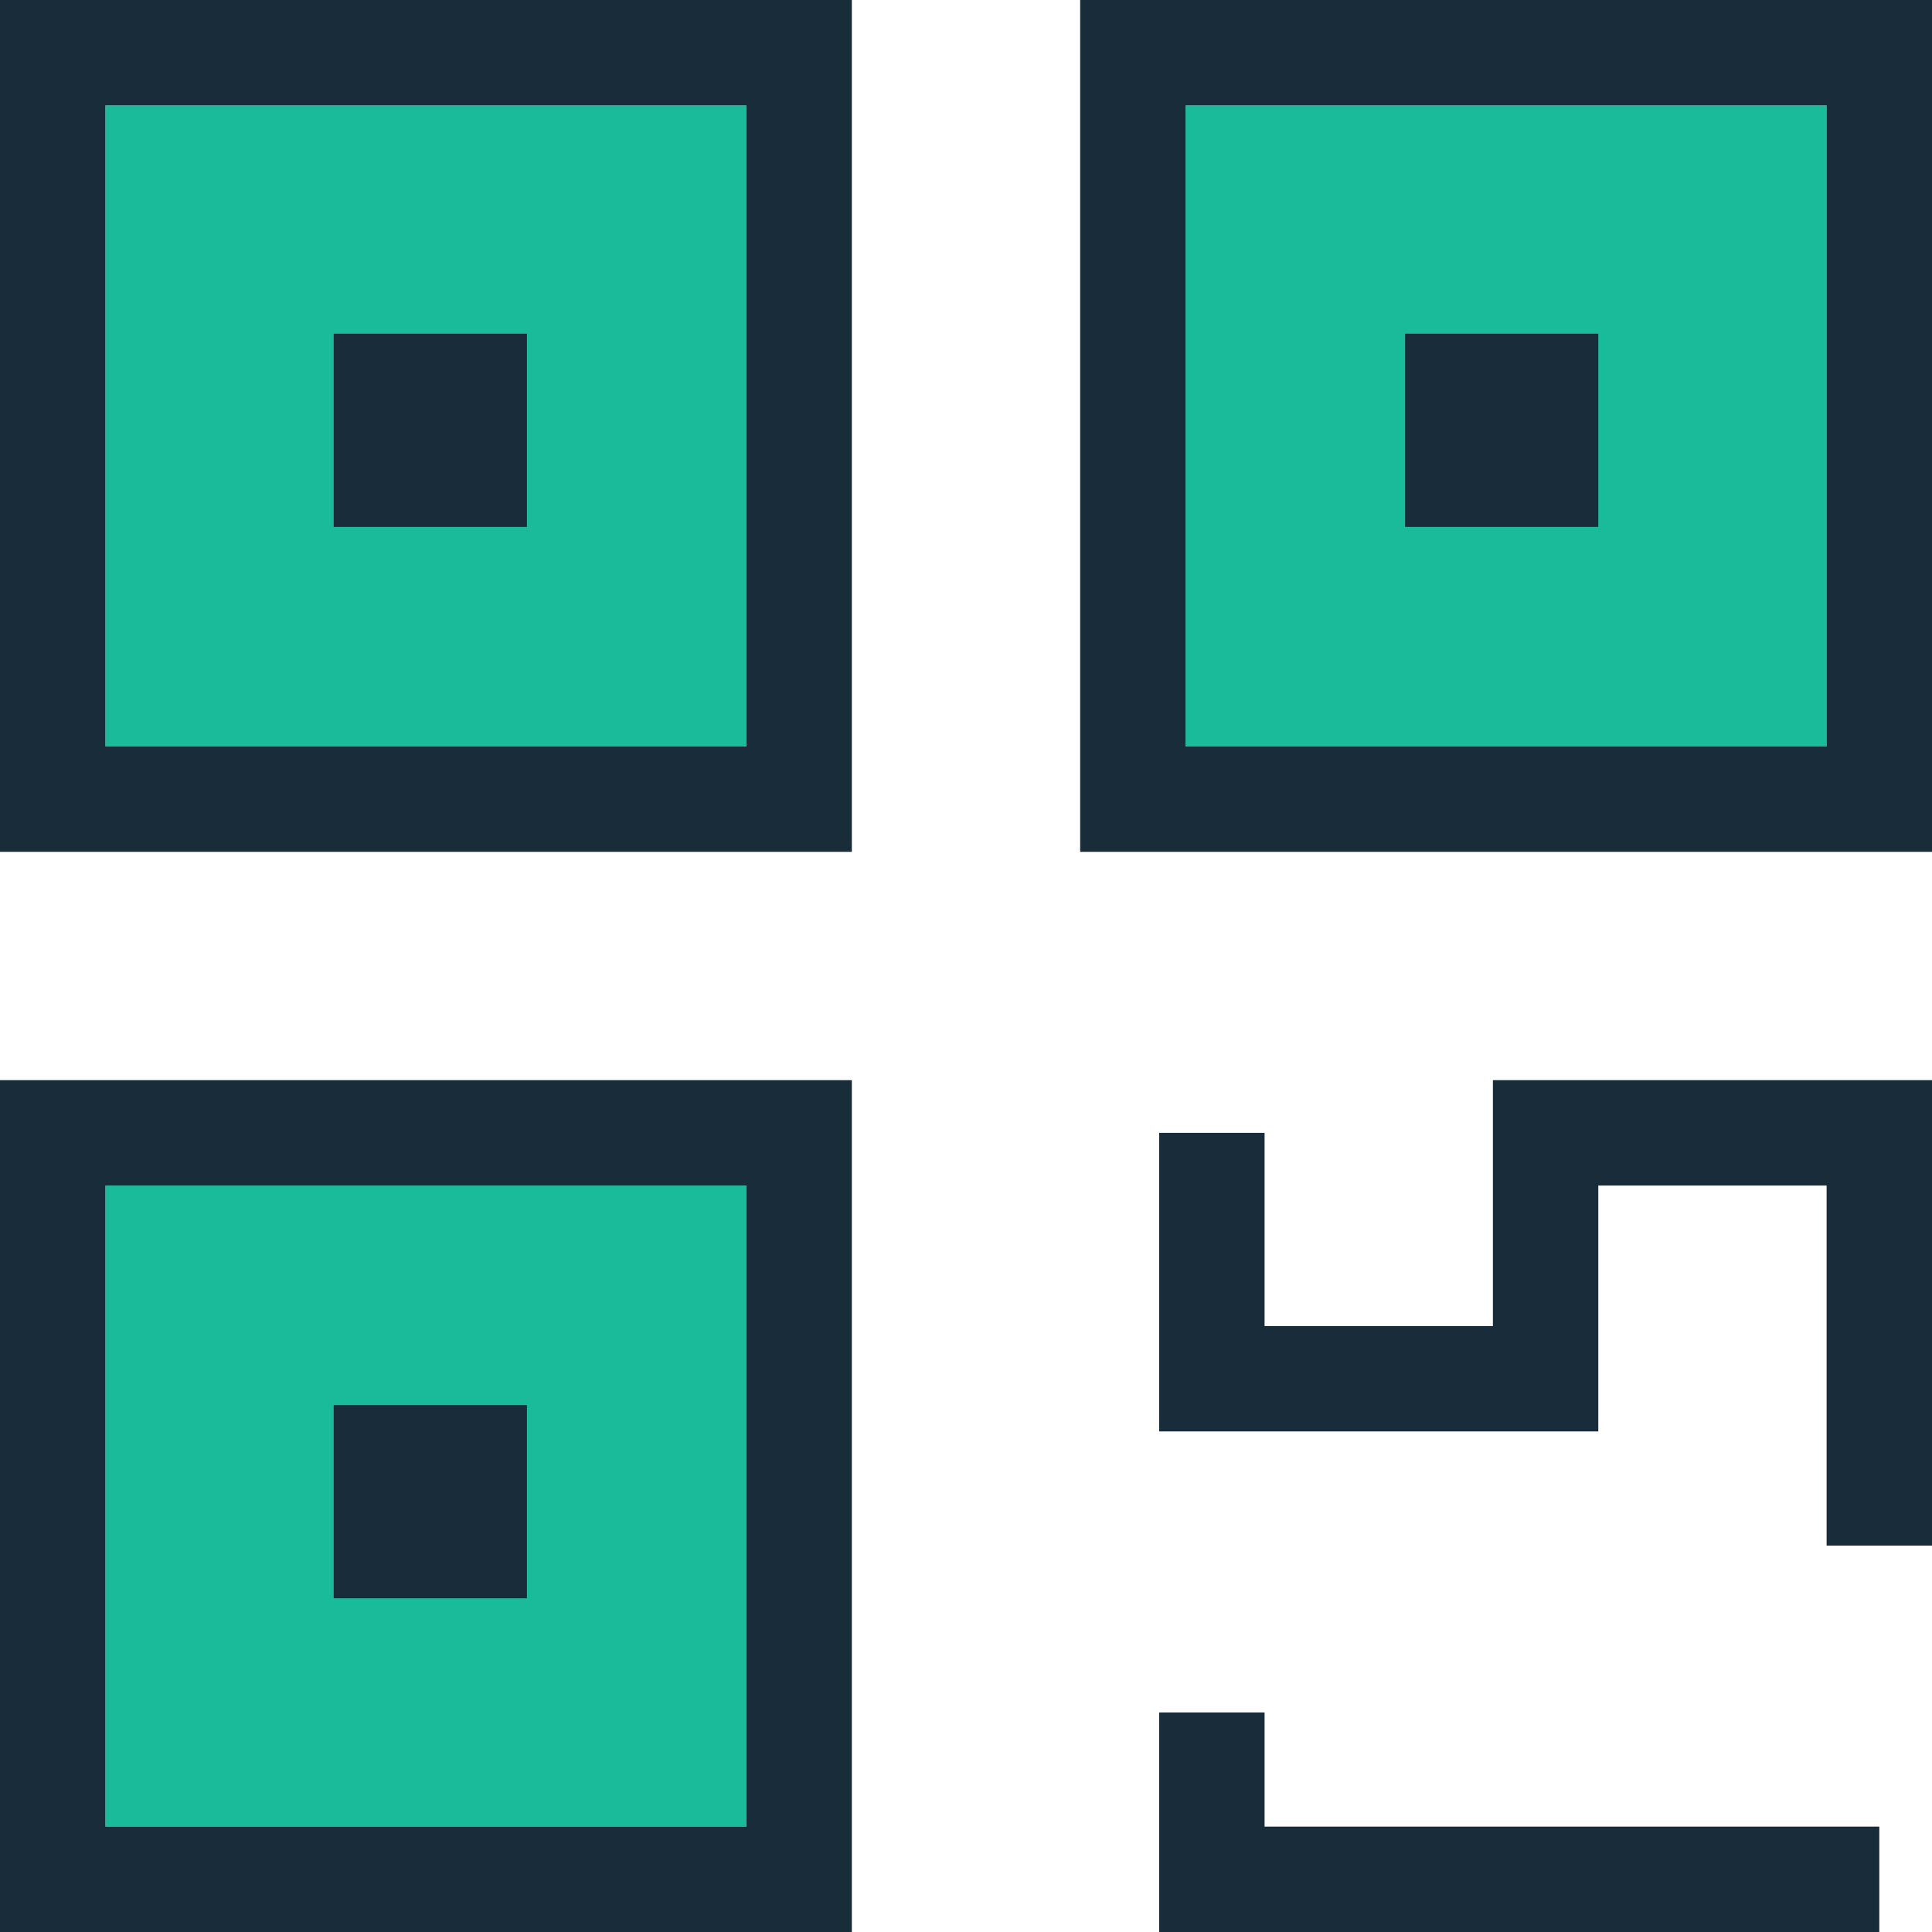
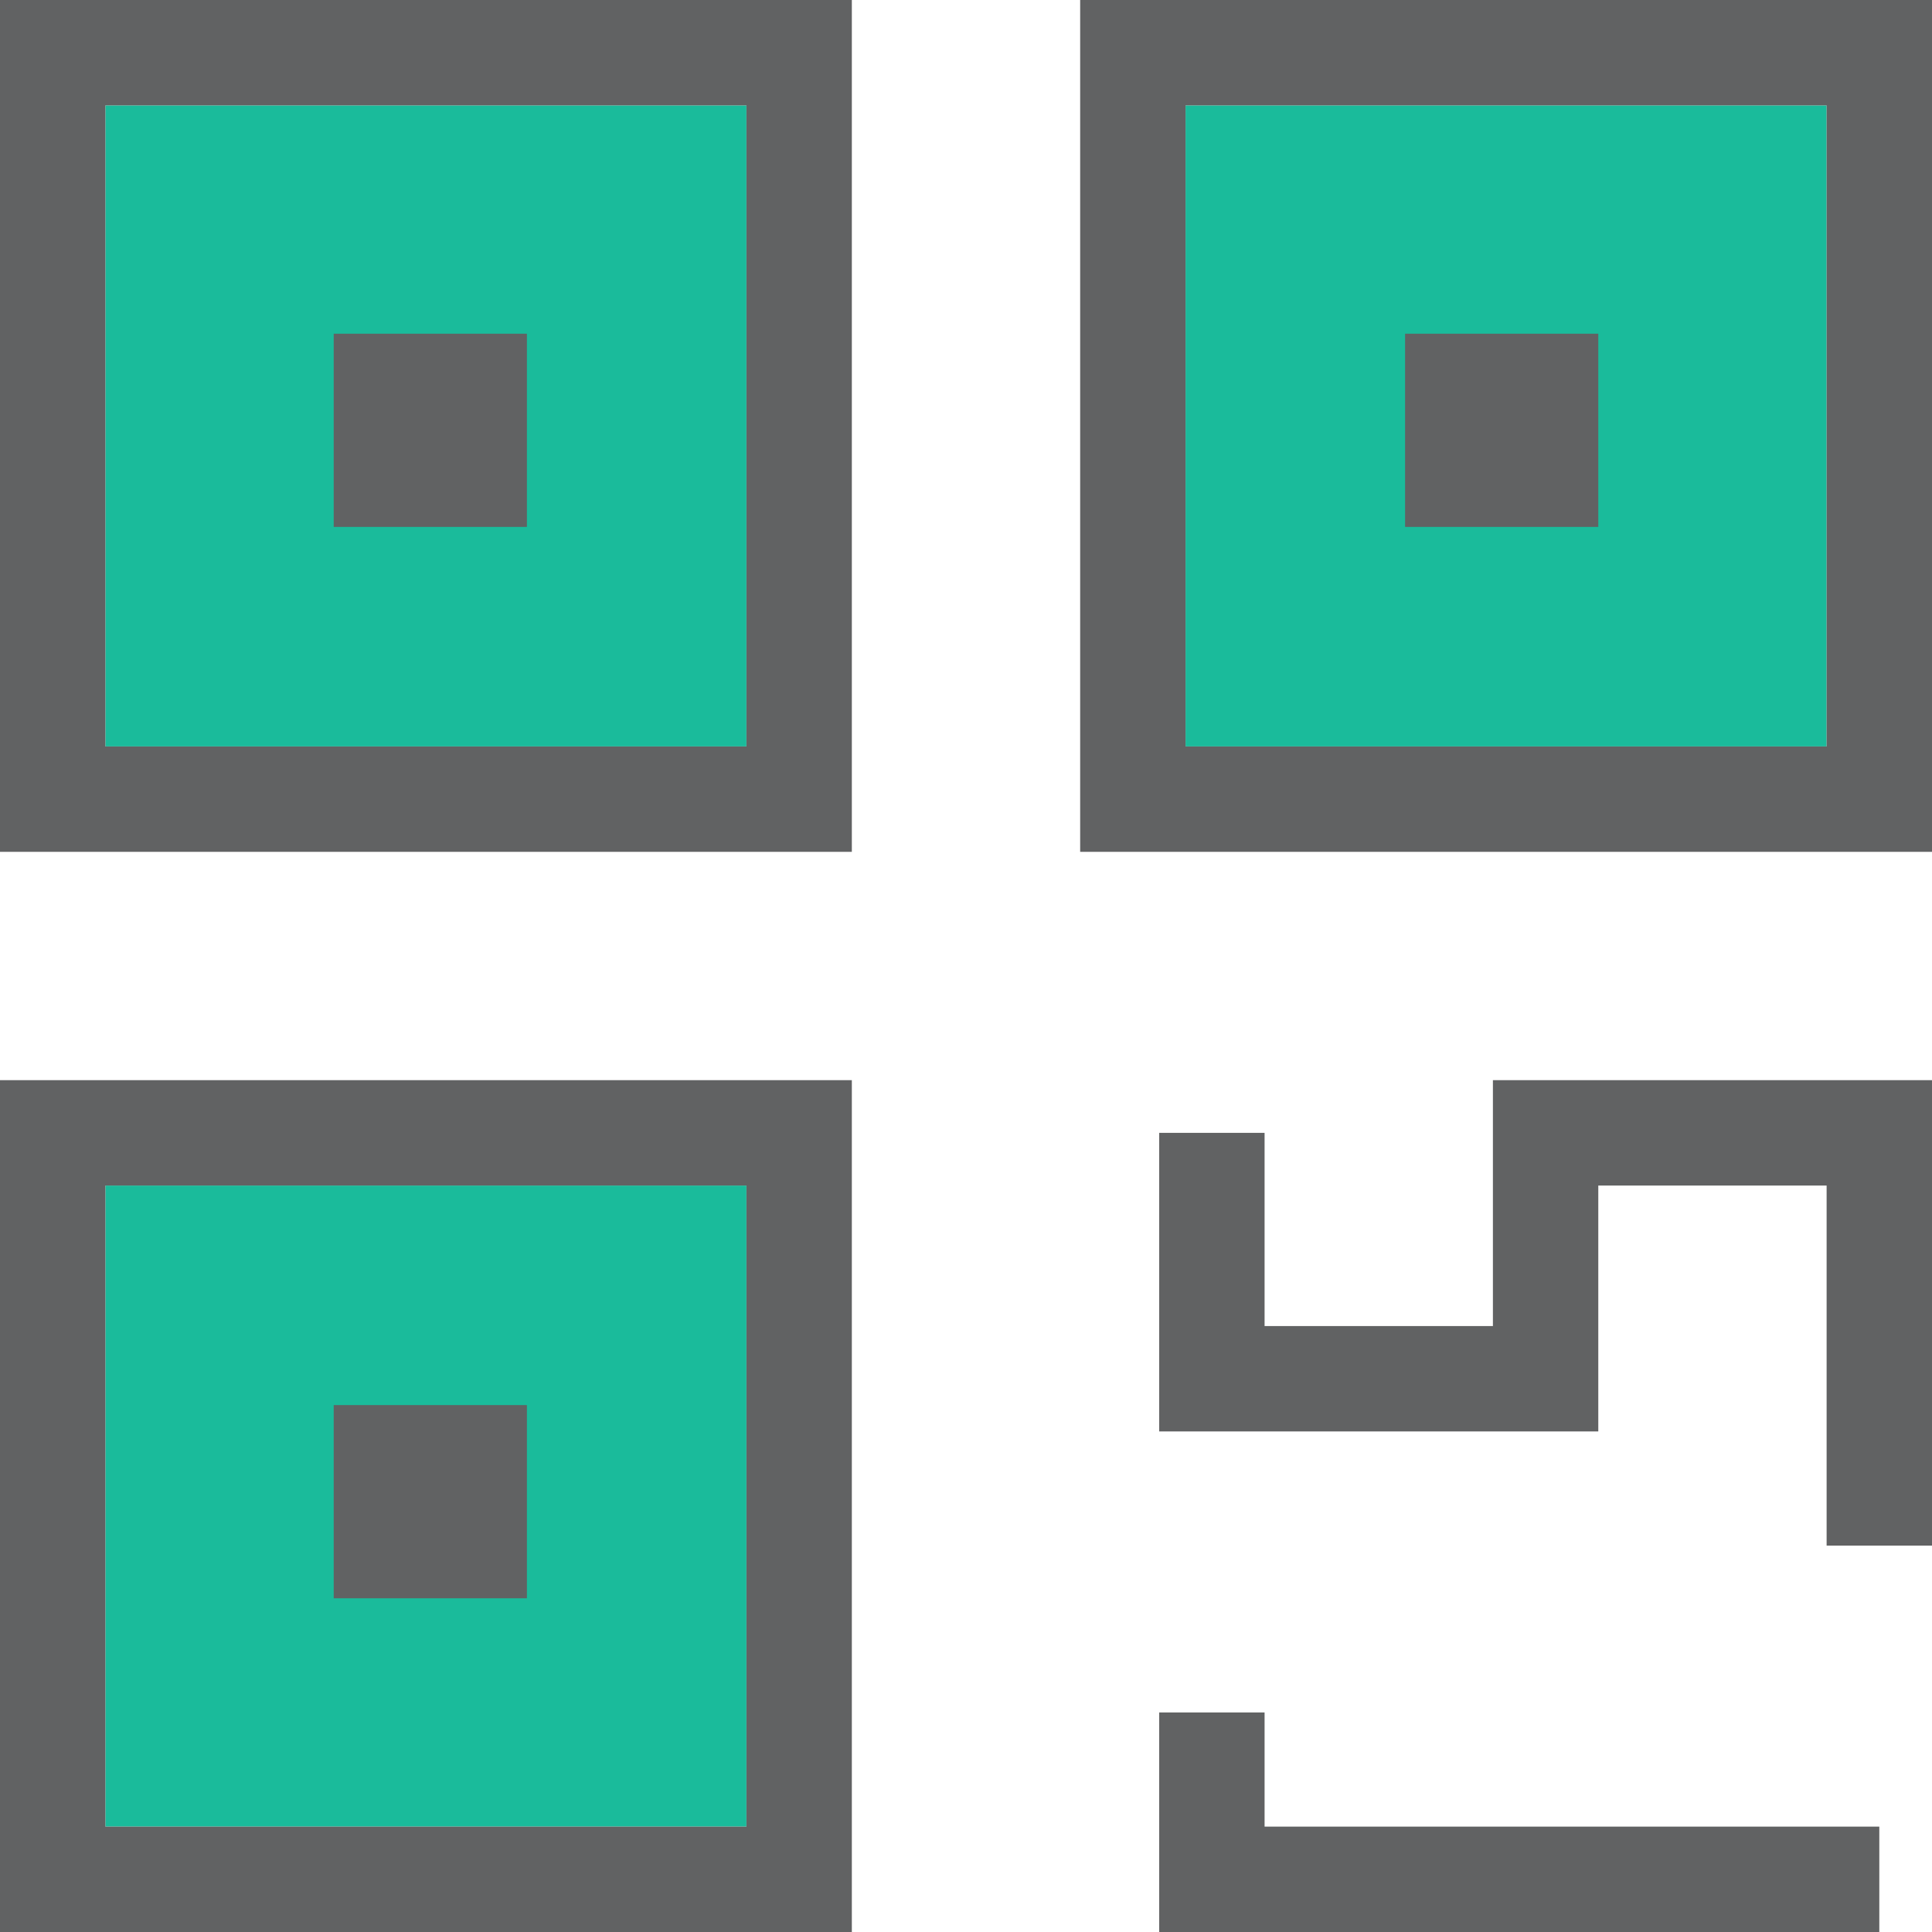
<svg xmlns="http://www.w3.org/2000/svg" version="1.1" id="QR_Icon" x="0px" y="0px" viewBox="0 0 22 22" style="enable-background:new 0 0 22 22;" xml:space="preserve">
  <style type="text/css">
    .st0{fill:#1abb9b;}
-     .st1{fill:#192c3a;}
+     .st1{fill:#616263;}
</style>
  <rect x="13.5" y="1.2" class="st0" width="7.3" height="7.3" />
  <rect x="1.2" y="13.5" class="st0" width="7.3" height="7.3" />
  <rect x="1.2" y="1.2" class="st0" width="7.3" height="7.3" />
  <path class="st1" d="M9.7,9.7H0V0h9.7V9.7z M1.2,8.5h7.3V1.2H1.2V8.5z" />
  <path class="st1" d="M22,9.7h-9.7V0H22V9.7z M13.5,8.5h7.3V1.2h-7.3V8.5z" />
  <path class="st1" d="M9.7,22H0v-9.7h9.7V22z M1.2,20.8h7.3v-7.3H1.2V20.8z" />
  <polygon class="st1" points="22,17.6 20.8,17.6 20.8,13.5 18.2,13.5 18.2,16.3 13.2,16.3 13.2,12.9 14.4,12.9 14.4,15.1 17,15.1     17,12.3 22,12.3 " />
  <polygon class="st1" points="21.4,22 13.2,22 13.2,19.5 14.4,19.5 14.4,20.8 21.4,20.8 " />
  <rect x="3.8" y="3.8" class="st1" width="2.2" height="2.2" />
  <rect x="16" y="3.8" class="st1" width="2.2" height="2.2" />
  <rect x="3.8" y="16" class="st1" width="2.2" height="2.2" />
</svg>
